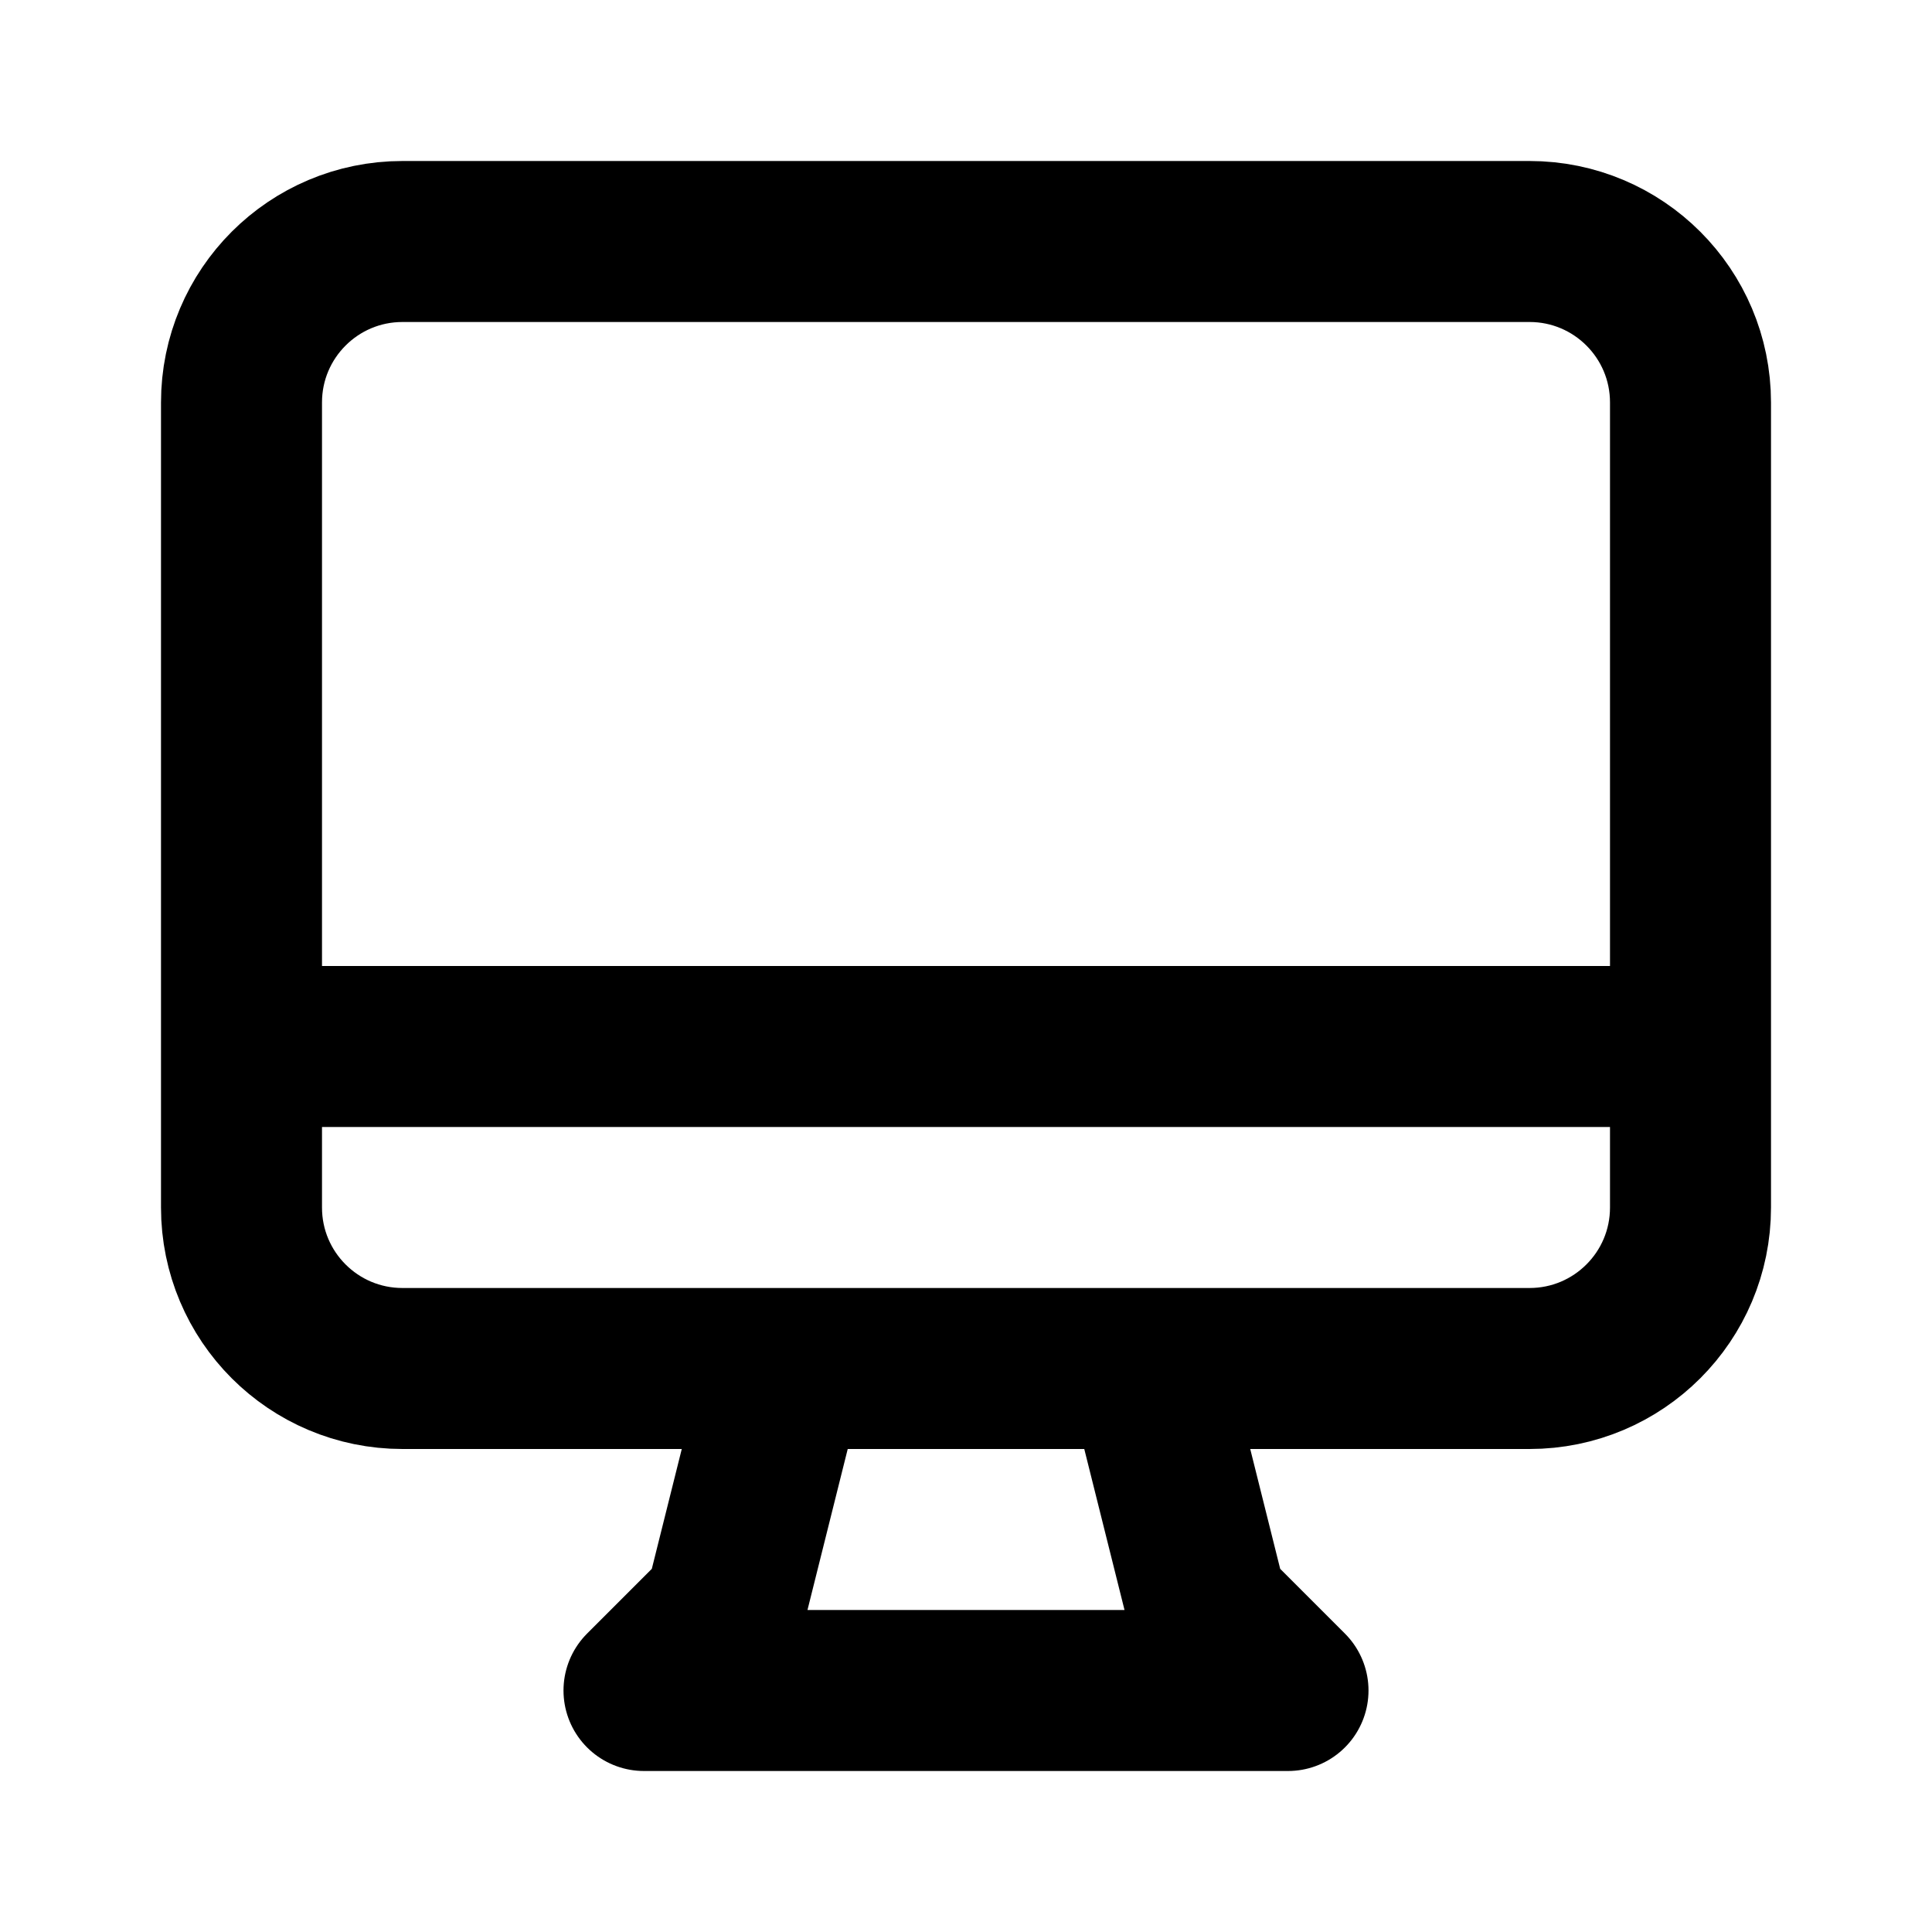
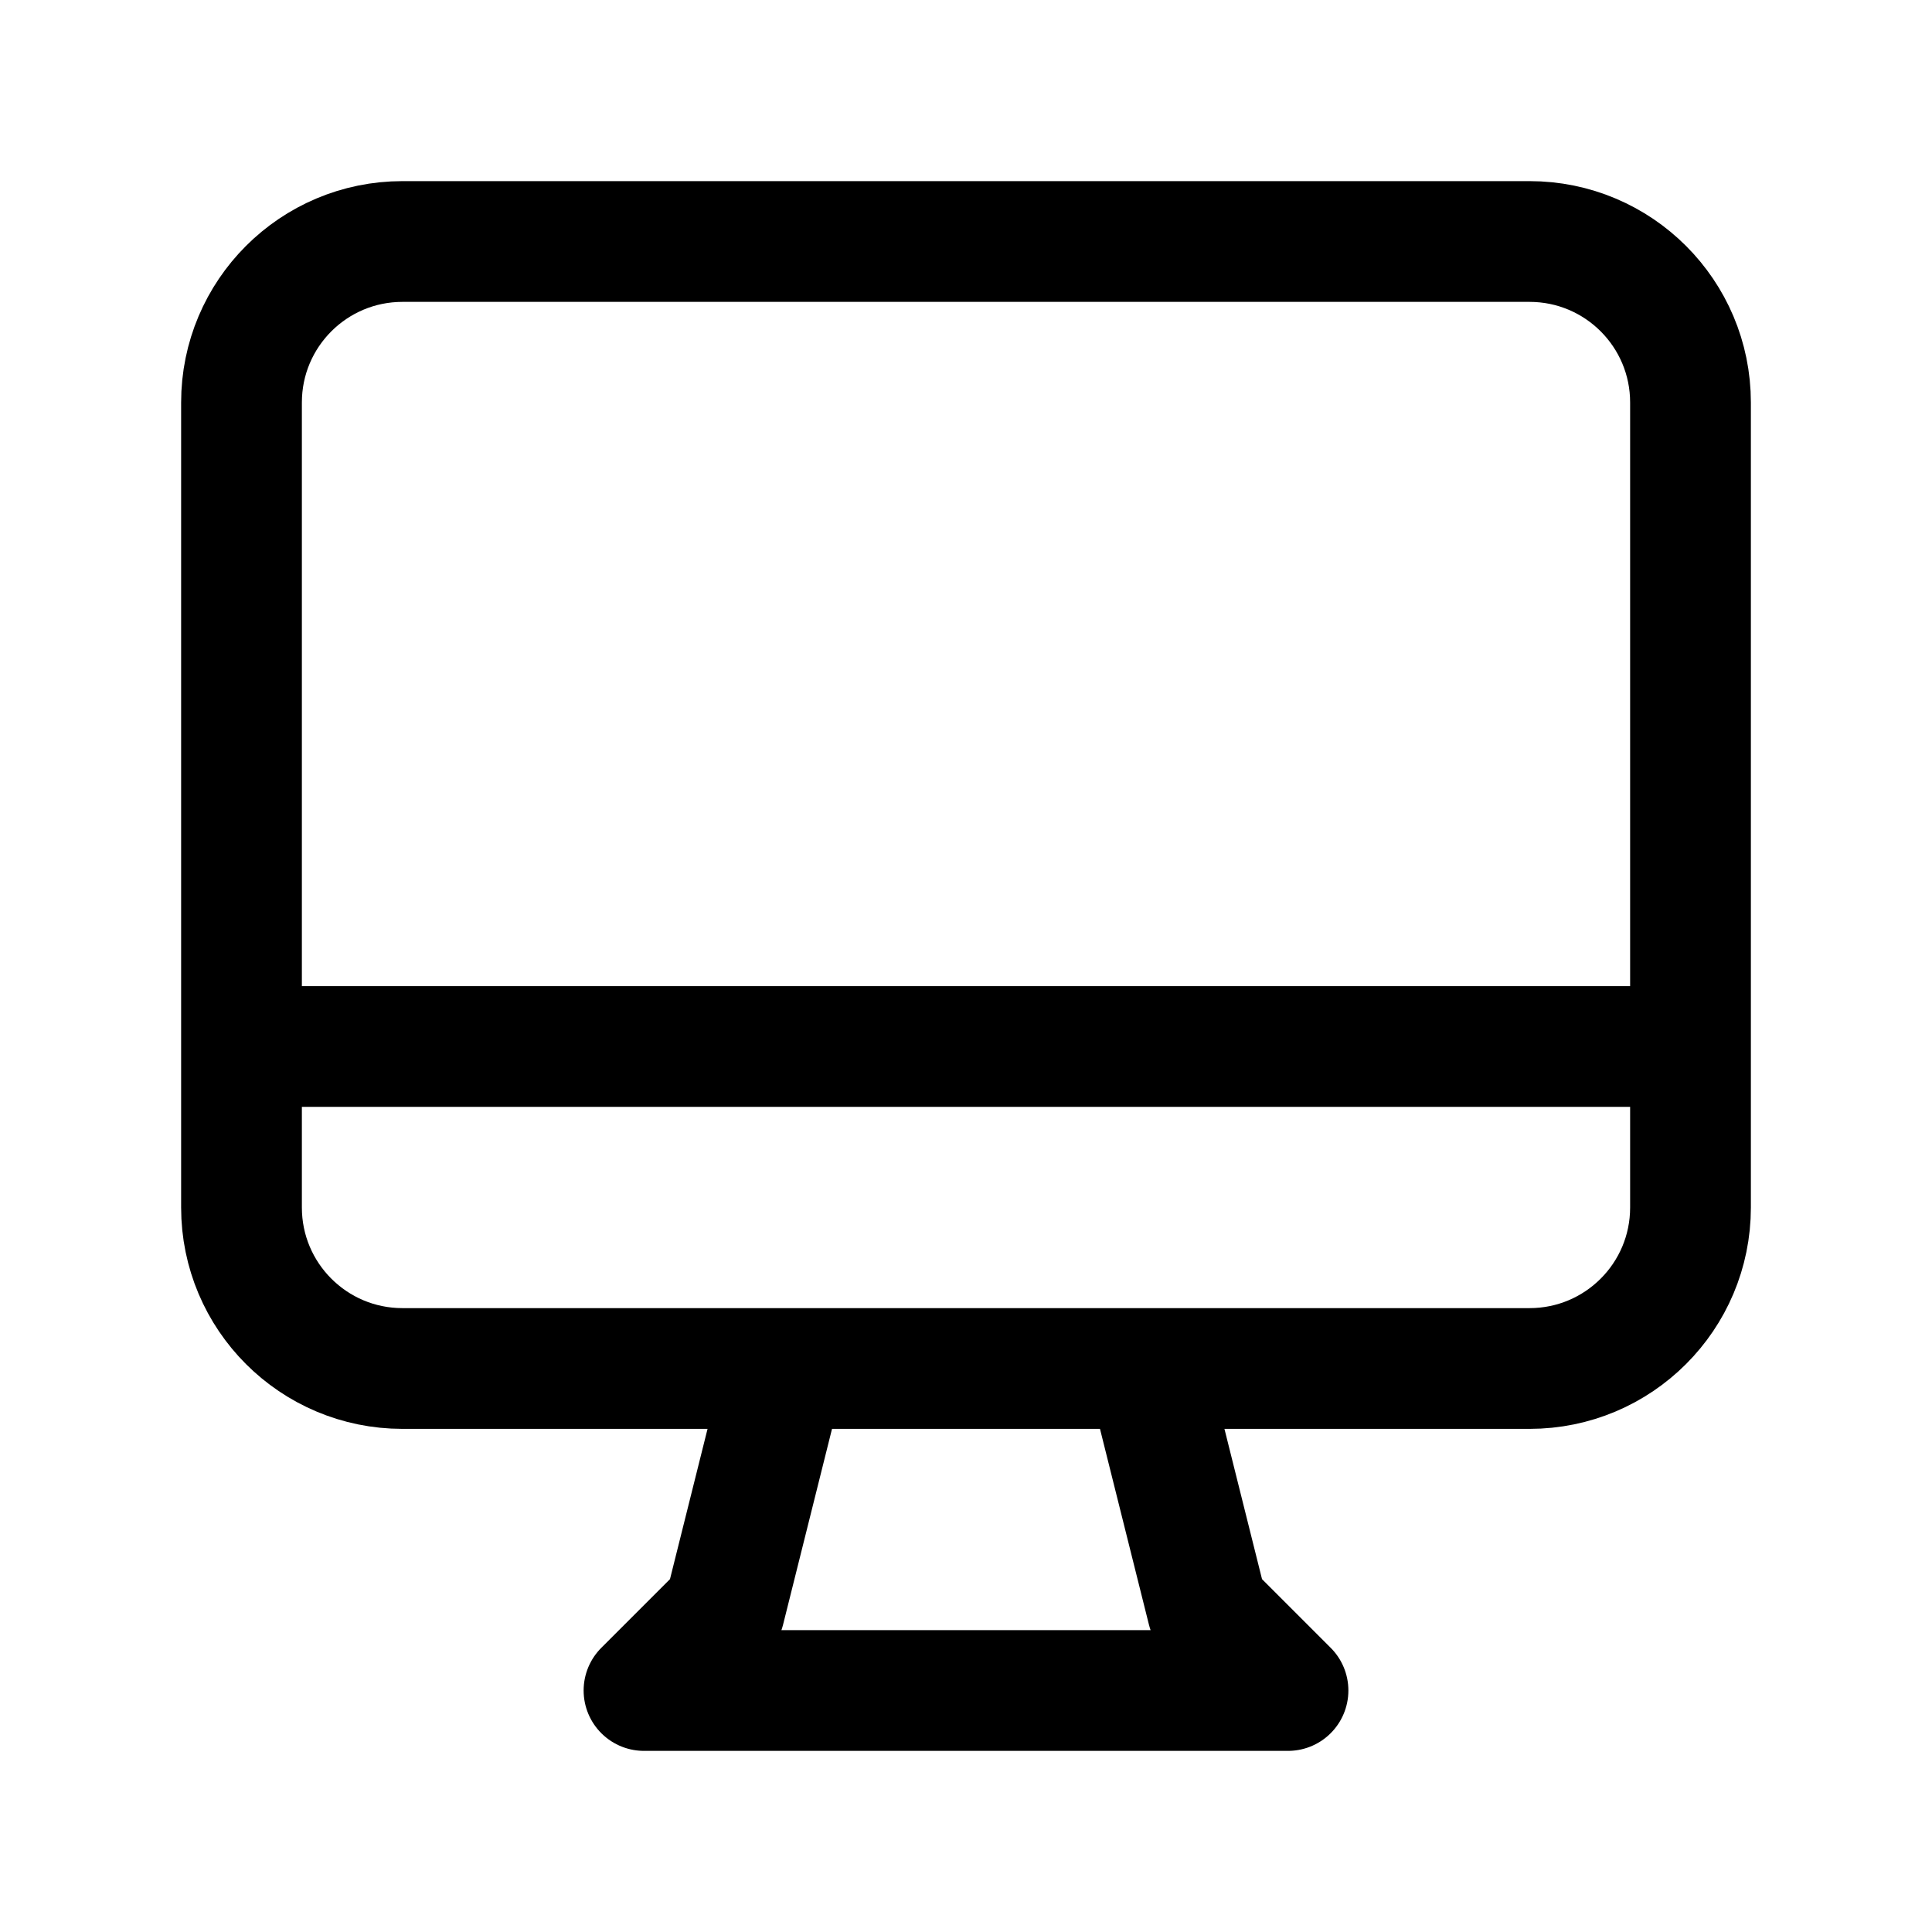
<svg xmlns="http://www.w3.org/2000/svg" width="24" height="24" viewBox="0 0 24 24" fill="none">
-   <path d="M9.75 17L9 20L8 21H16L15 20L14.25 17M3 13H21M5 17H19C20.105 17 21 16.105 21 15V5C21 3.895 20.105 3 19 3H5C3.895 3 3 3.895 3 5V15C3 16.105 3.895 17 5 17Z" stroke="currentColor" stroke-width="2" stroke-linecap="round" stroke-linejoin="round" />
+   <path d="M9.75 17L9 20L8 21H16L15 20L14.25 17M3 13H21M5 17H19C20.105 17 21 16.105 21 15V5C21 3.895 20.105 3 19 3H5C3.895 3 3 3.895 3 5V15C3 16.105 3.895 17 5 17Z" stroke="currentColor" stroke-width="1.5" stroke-linecap="round" stroke-linejoin="round" />
</svg>
